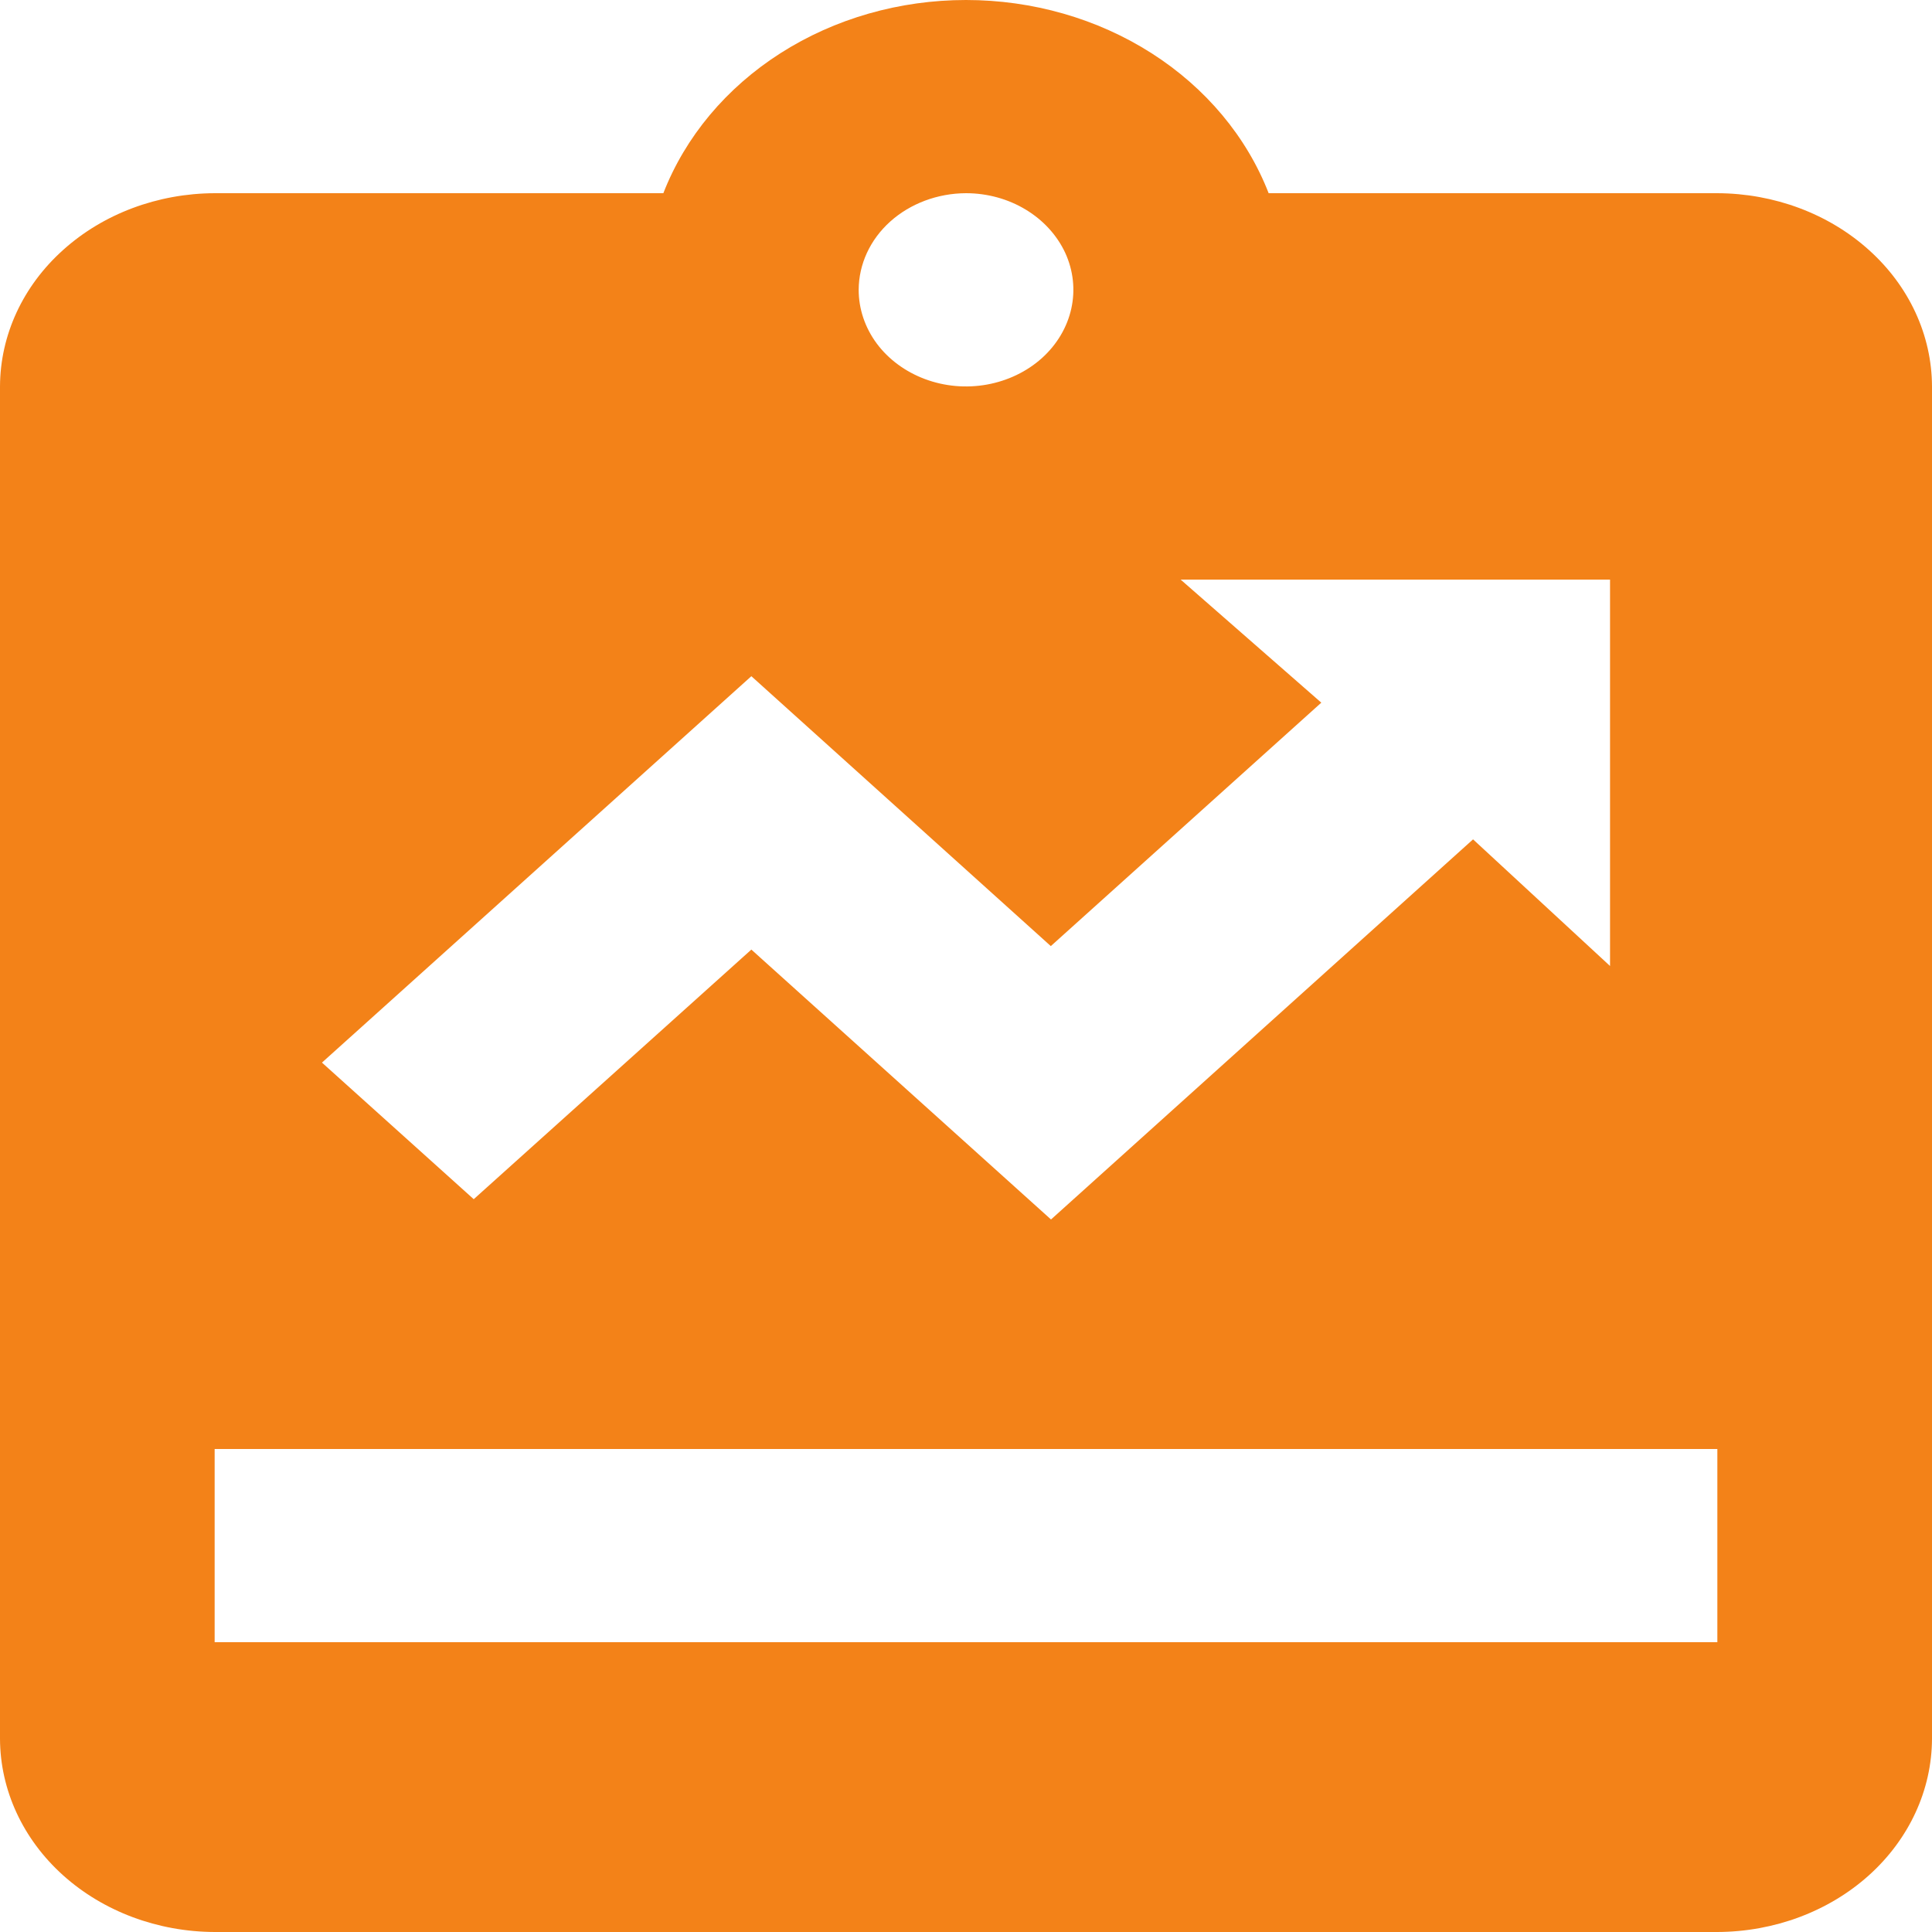
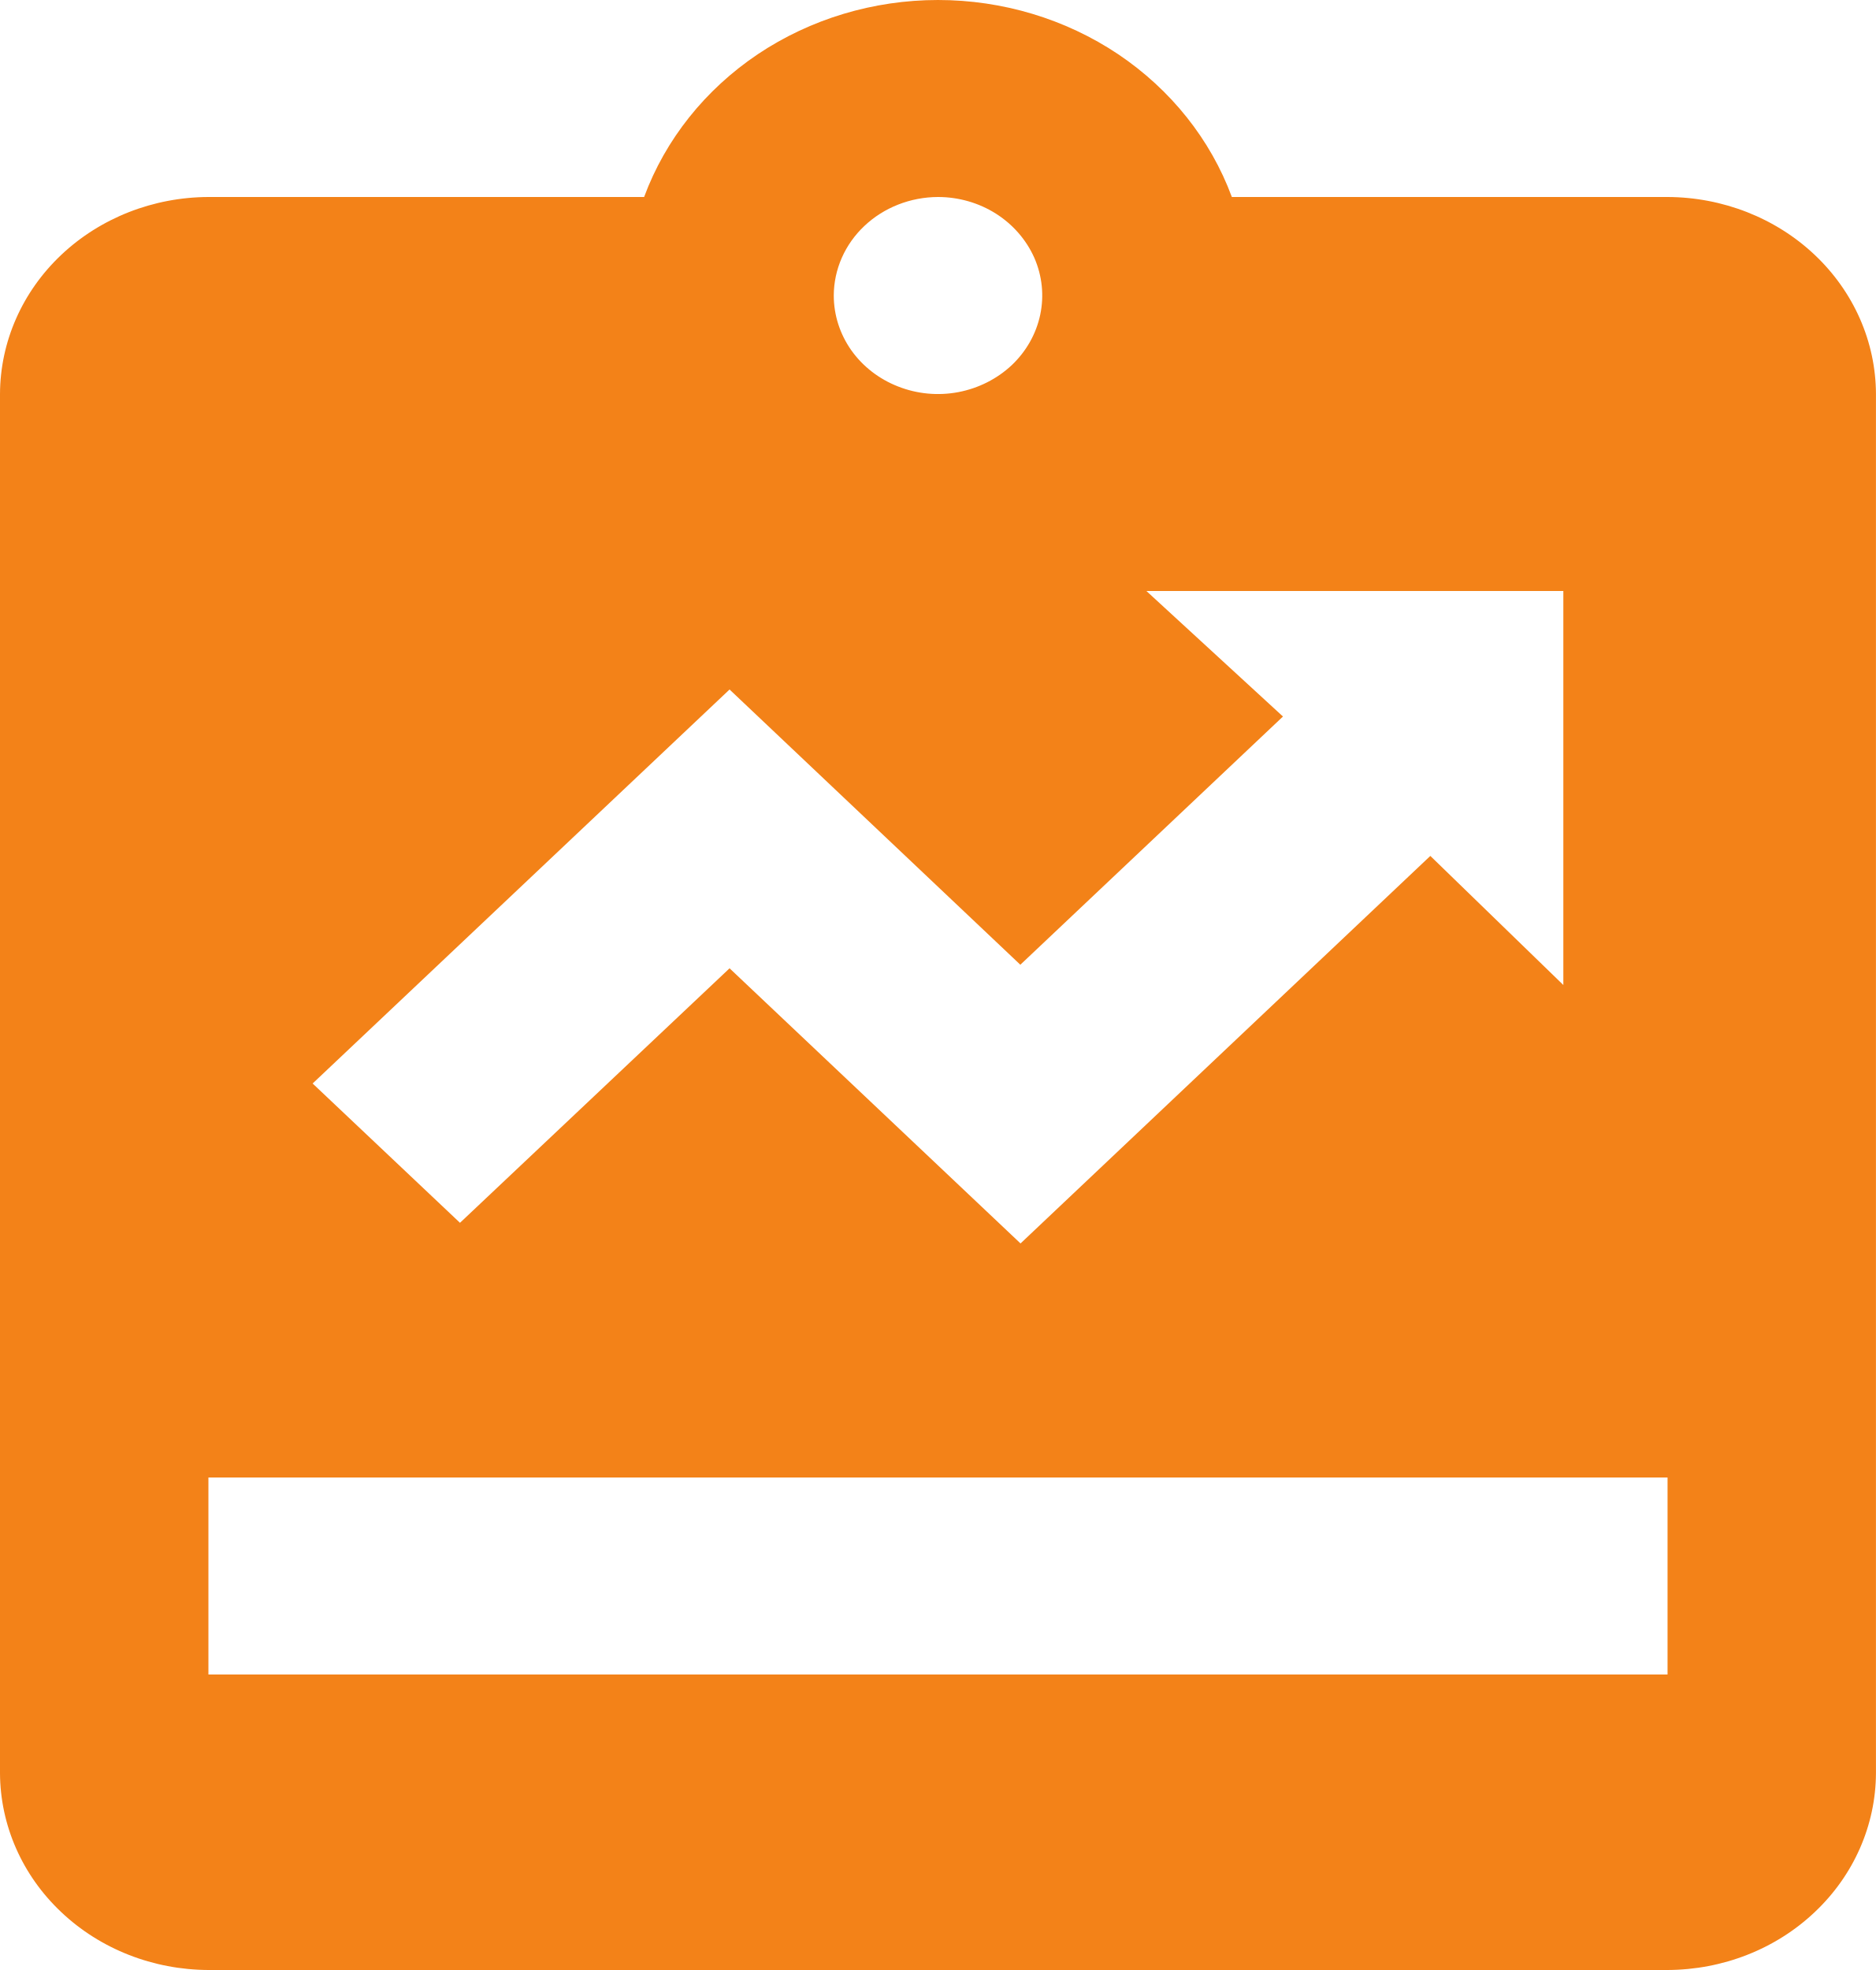
- <svg xmlns="http://www.w3.org/2000/svg" width="20" height="20" viewBox="0 0 20 20" fill="none">
-   <path d="M17.778 2H13.133C12.906 1.416 12.482 0.909 11.921 0.551C11.359 0.192 10.688 0 10 0C9.312 0 8.641 0.192 8.079 0.551C7.518 0.909 7.094 1.416 6.867 2H2.222C1.633 2.002 1.069 2.213 0.653 2.588C0.236 2.962 0.002 3.47 0 4V18C0.002 18.53 0.236 19.038 0.653 19.413C1.069 19.787 1.633 19.998 2.222 20H17.778C18.367 19.998 18.931 19.787 19.347 19.413C19.764 19.038 19.998 18.53 20 18V4C19.998 3.47 19.764 2.962 19.347 2.588C18.931 2.213 18.367 2.002 17.778 2ZM10 2C10.22 2 10.435 2.059 10.617 2.169C10.8 2.279 10.942 2.435 11.027 2.617C11.111 2.8 11.133 3.001 11.09 3.195C11.047 3.389 10.941 3.567 10.786 3.707C10.63 3.847 10.432 3.942 10.217 3.981C10.001 4.02 9.778 4 9.575 3.924C9.372 3.848 9.198 3.72 9.076 3.556C8.954 3.391 8.889 3.198 8.889 3C8.89 2.735 9.007 2.481 9.215 2.294C9.423 2.107 9.706 2.001 10 2ZM7.778 7L10.878 9.794L13.678 7.274L12.222 6H16.667V10L15.249 8.689L10.88 12.624L7.778 9.83L4.904 12.414L3.333 11L7.778 7ZM17.778 17H2.222V15H17.778V17Z" fill="#F38218" />
+ <svg xmlns="http://www.w3.org/2000/svg" width="20" height="21" viewBox="0 0 20 21" fill="none">
+   <path d="M17.778 2.1H13.133C12.906 1.486 12.482 0.955 11.921 0.578C11.359 0.202 10.688 0 10 0C9.312 0 8.641 0.202 8.079 0.578C7.518 0.955 7.094 1.486 6.867 2.1H2.222C1.633 2.102 1.069 2.324 0.653 2.717C0.236 3.111 0.002 3.644 0 4.2V18.9C0.002 19.456 0.236 19.99 0.653 20.383C1.069 20.777 1.633 20.998 2.222 21H17.778C18.367 20.998 18.931 20.777 19.347 20.383C19.764 19.99 19.998 19.456 20 18.9V4.2C19.998 3.644 19.764 3.111 19.347 2.717C18.931 2.324 18.367 2.102 17.778 2.1ZM10 2.1C10.22 2.1 10.435 2.162 10.617 2.277C10.8 2.393 10.942 2.557 11.027 2.748C11.111 2.94 11.133 3.151 11.09 3.355C11.047 3.559 10.941 3.746 10.786 3.893C10.63 4.039 10.432 4.139 10.217 4.18C10.001 4.221 9.778 4.2 9.575 4.12C9.372 4.041 9.198 3.906 9.076 3.734C8.954 3.561 8.889 3.358 8.889 3.15C8.89 2.872 9.007 2.605 9.215 2.409C9.423 2.212 9.706 2.101 10 2.1ZM7.778 7.35L10.878 10.284L13.678 7.638L12.222 6.3H16.667V10.5L15.249 9.124L10.88 13.255L7.778 10.322L4.904 13.035L3.333 11.55L7.778 7.35ZM17.778 17.85H2.222V15.75H17.778V17.85Z" fill="#F38218" />
</svg>
